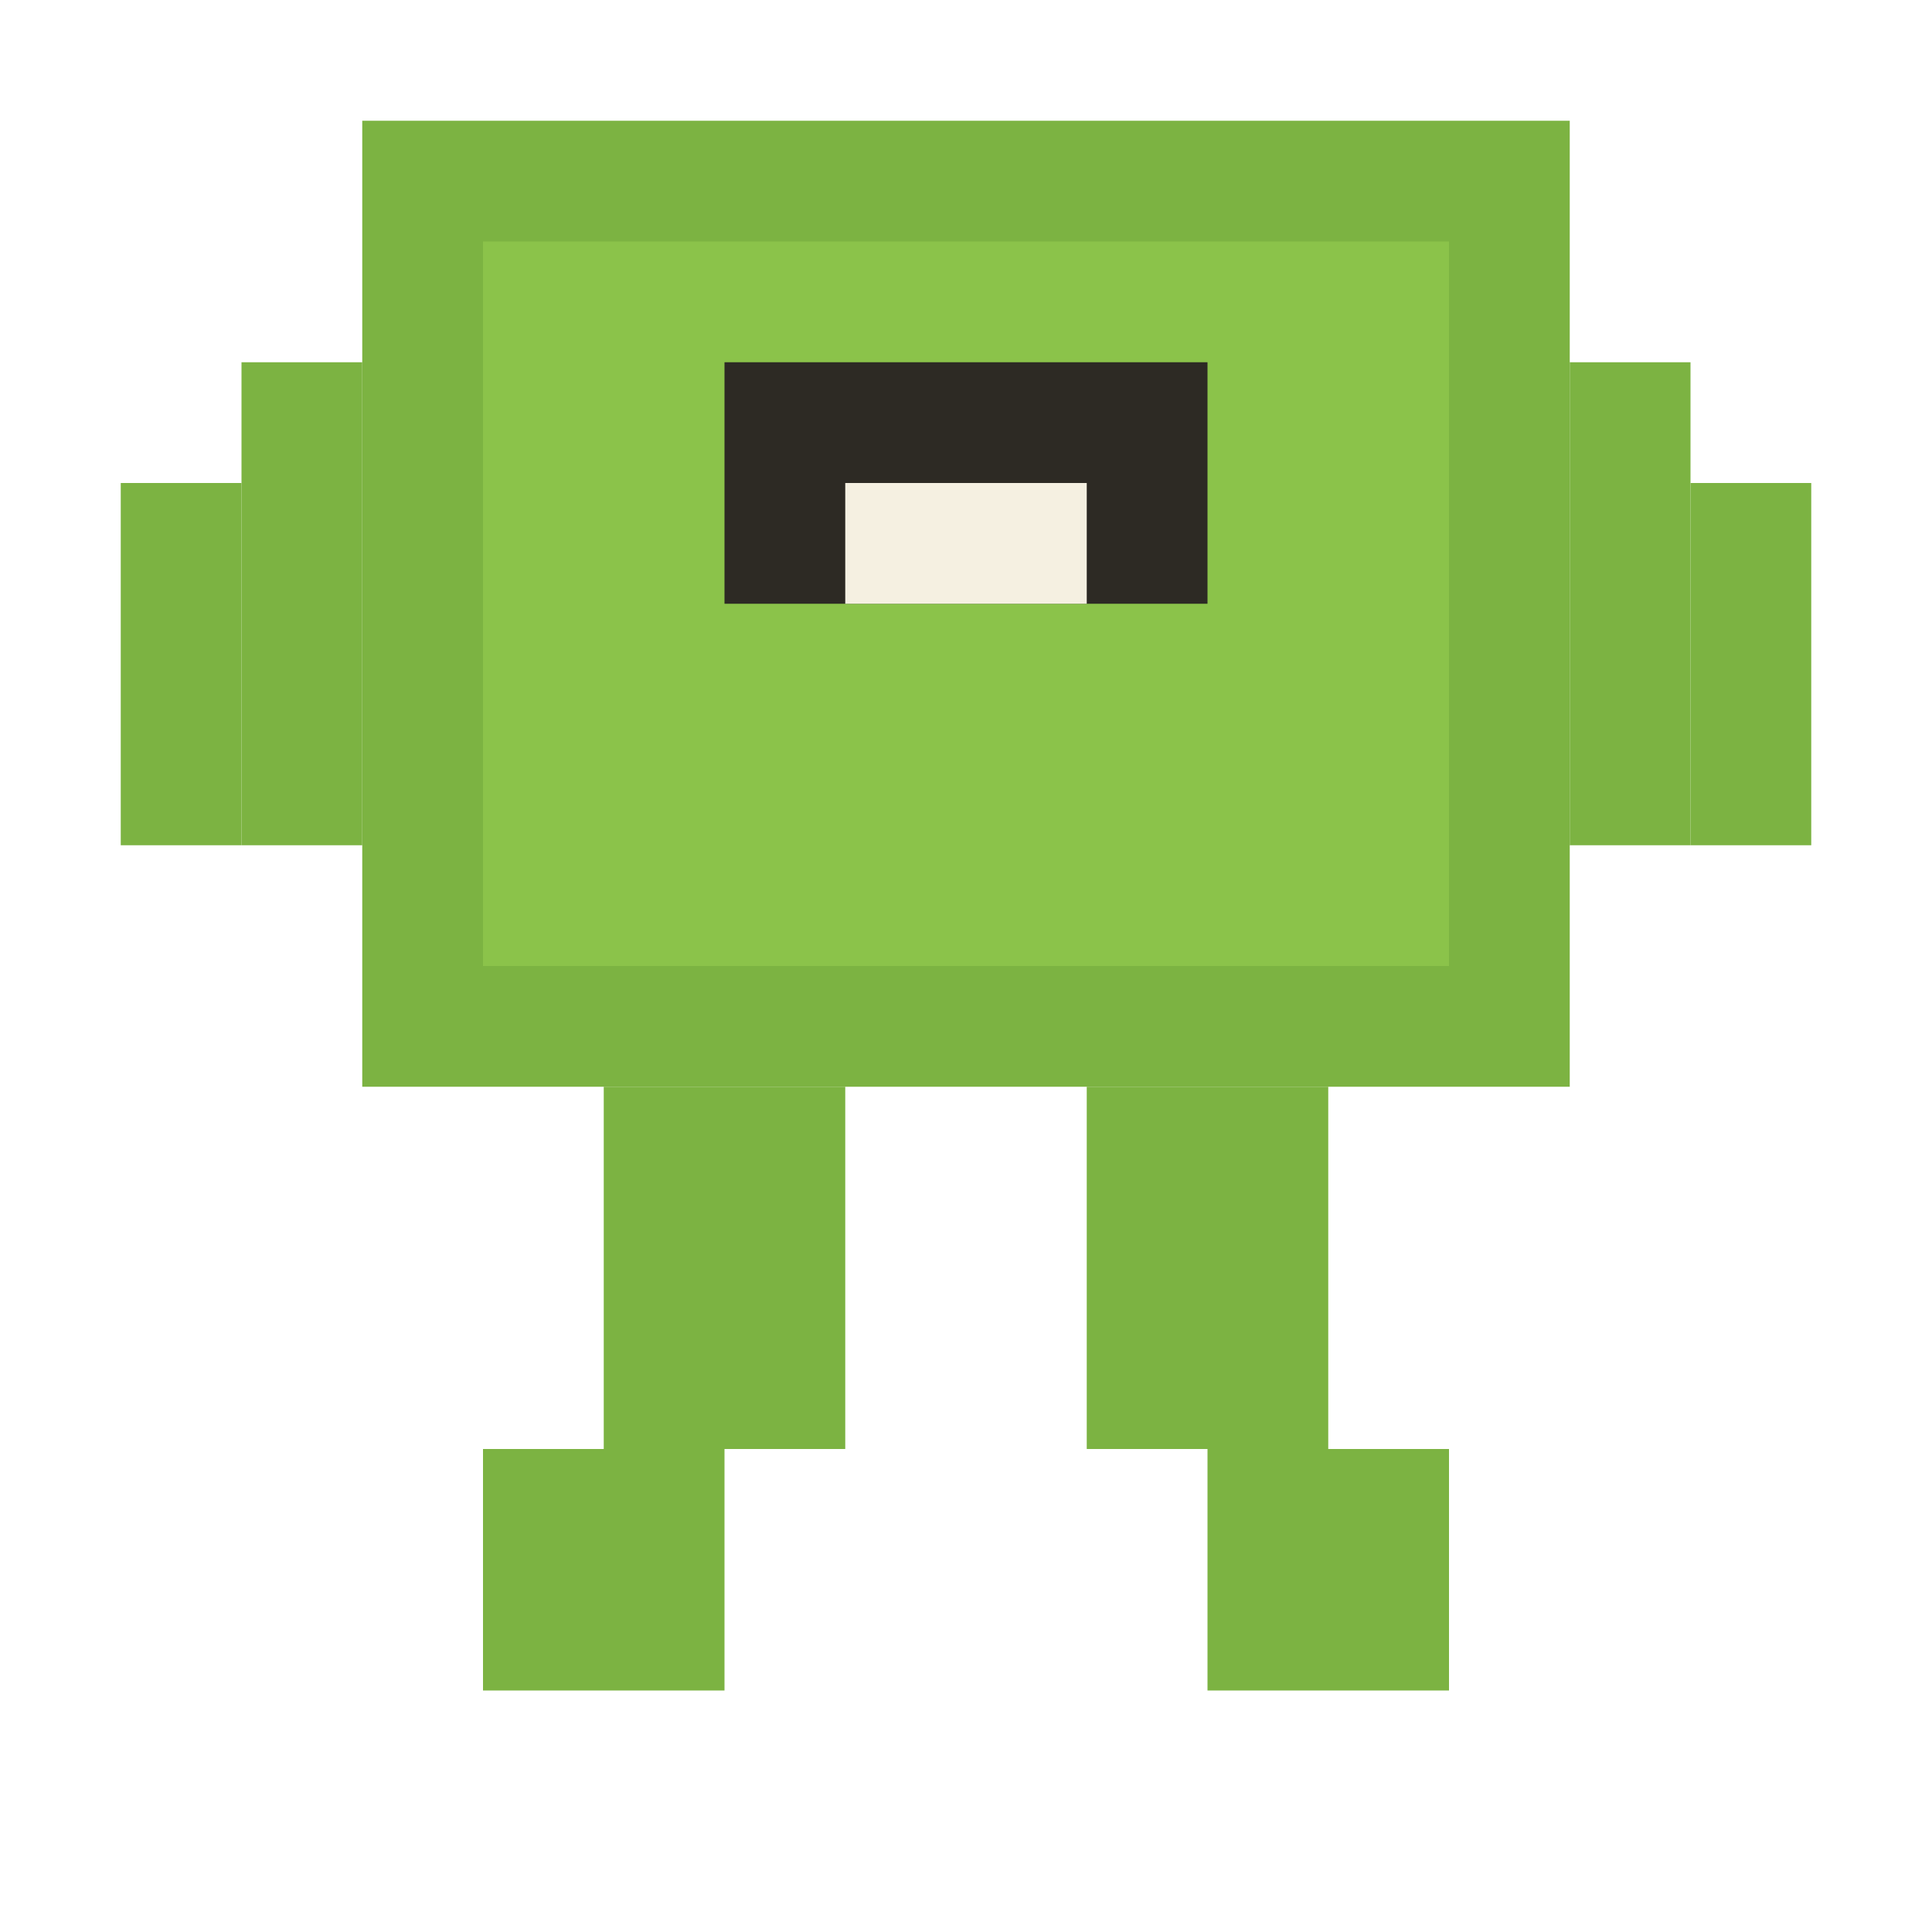
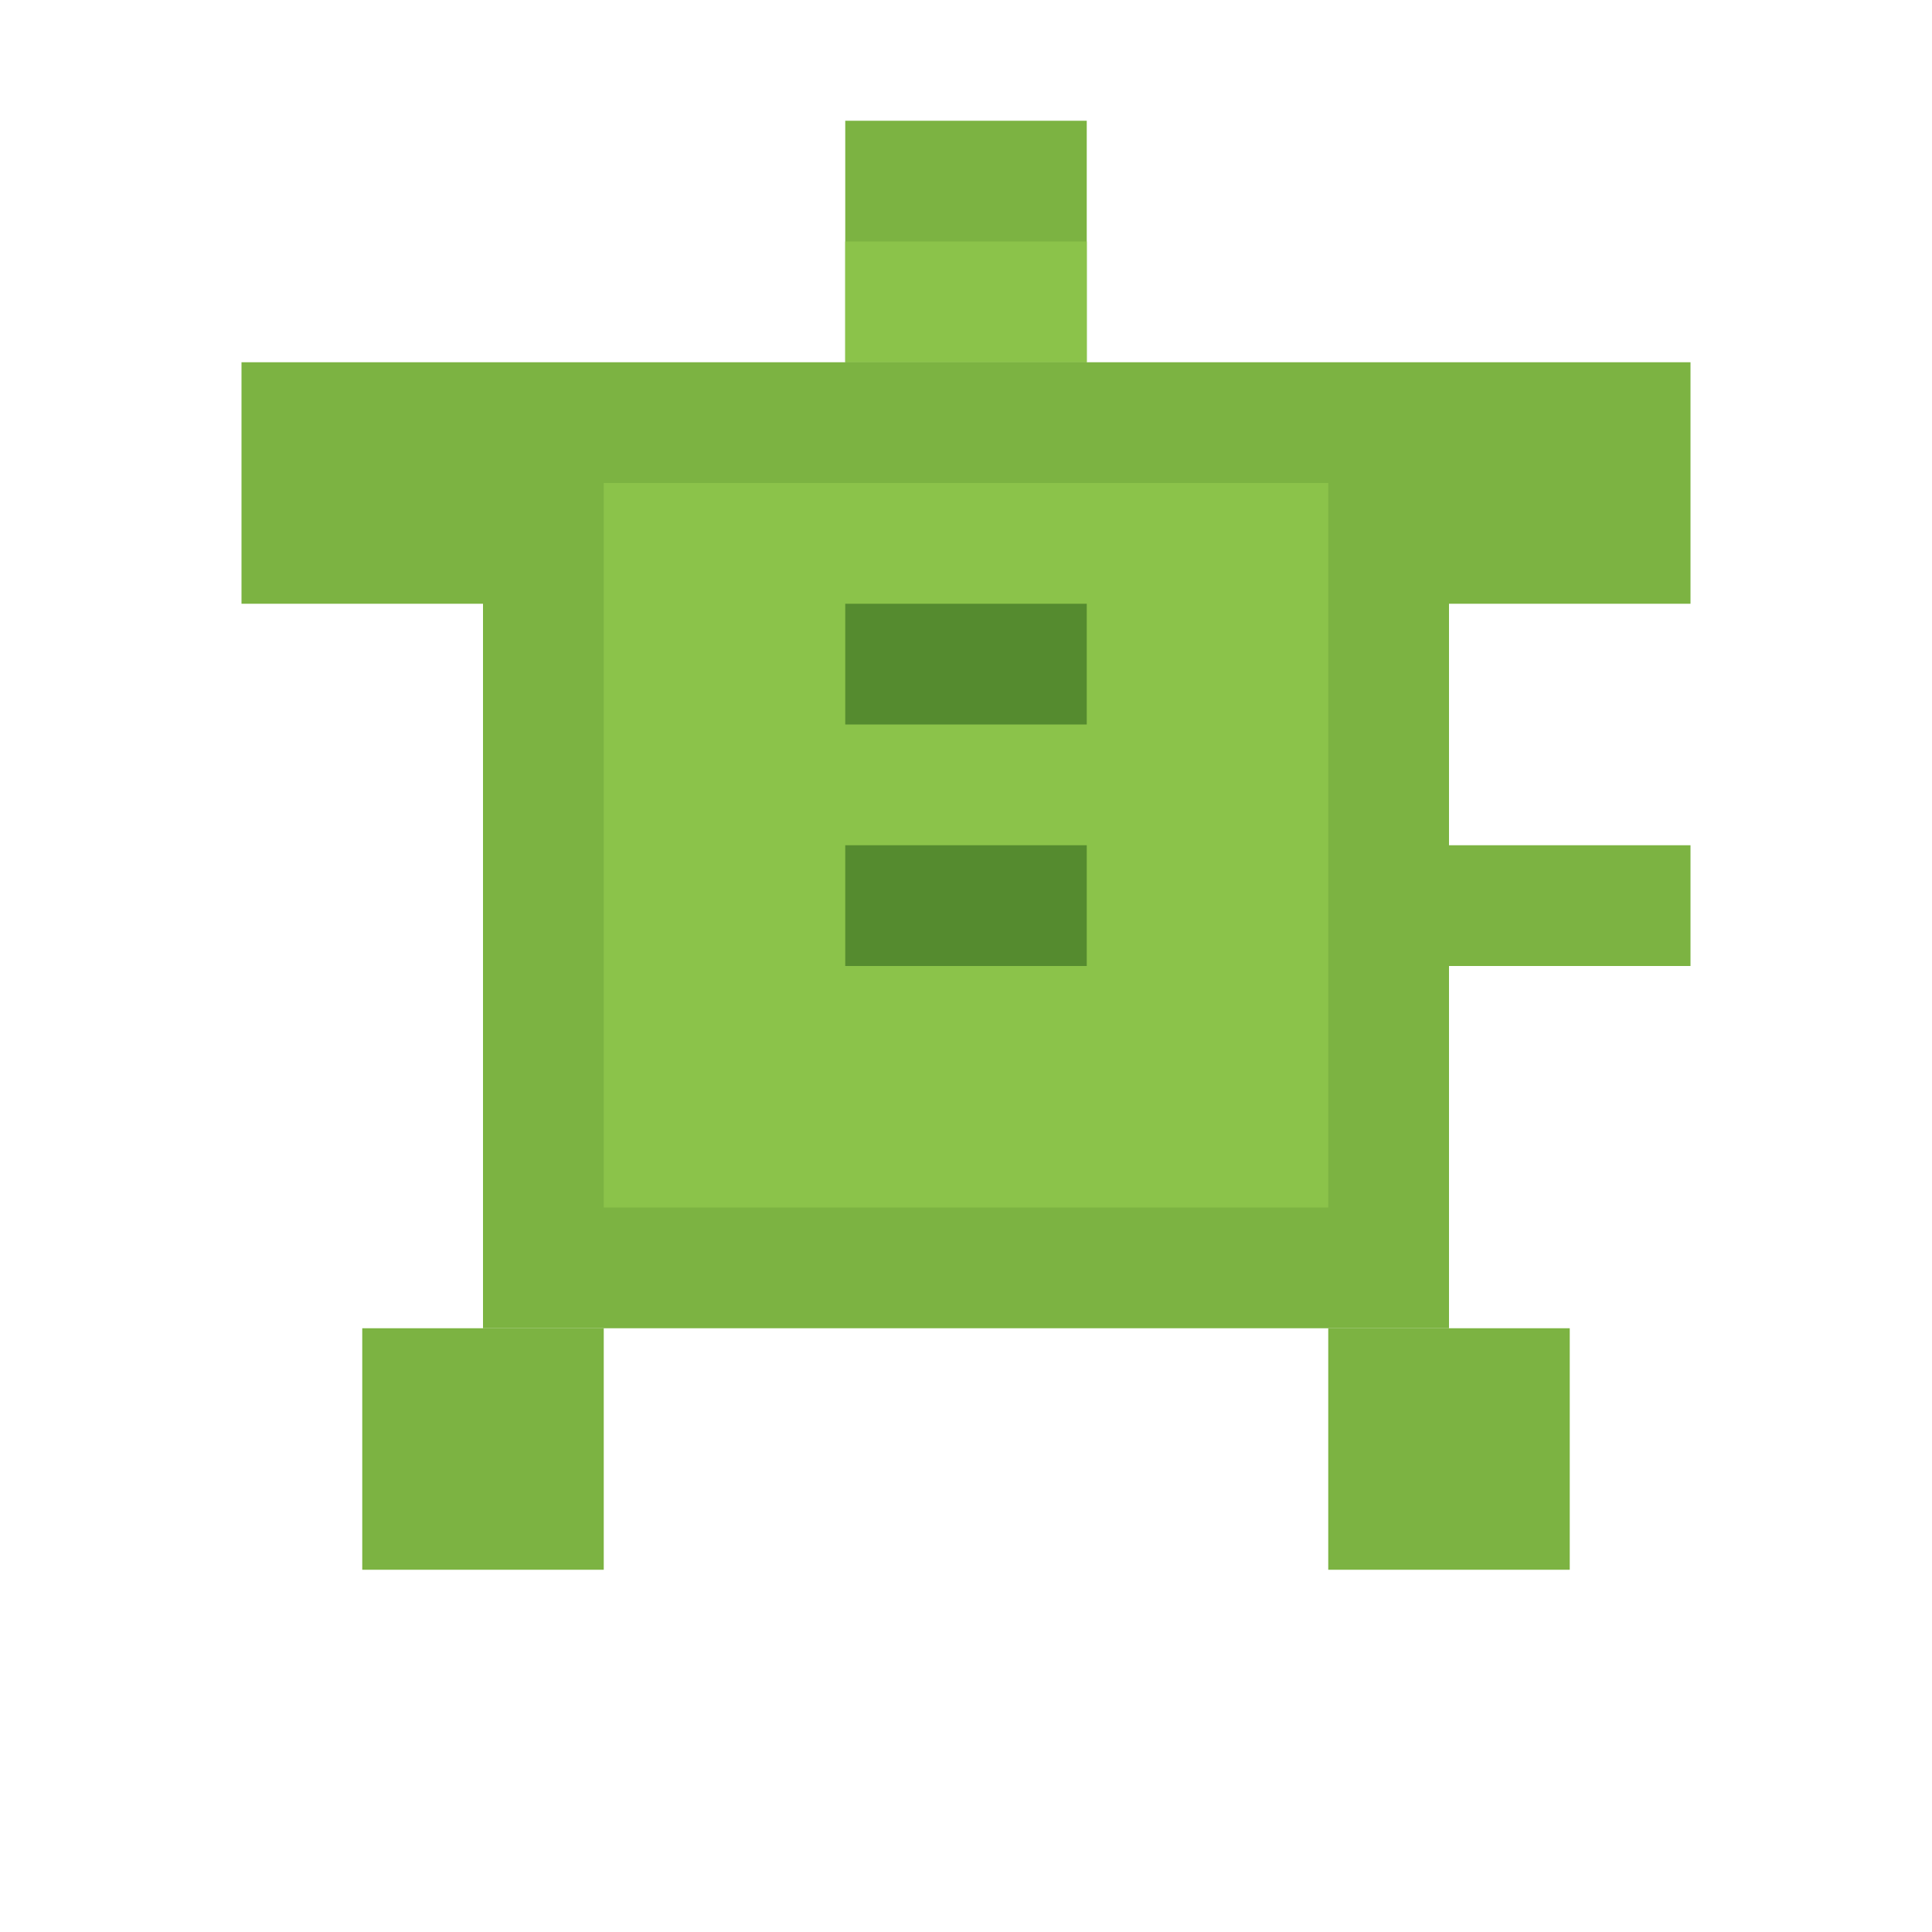
<svg xmlns="http://www.w3.org/2000/svg" viewBox="0 0 16 16" width="32" height="32">
-   <rect x="3" y="1" width="10" height="8" fill="#7cb342" />
-   <rect x="4" y="2" width="8" height="6" fill="#8bc34a" />
-   <rect x="2" y="3" width="1" height="4" fill="#7cb342" />
-   <rect x="13" y="3" width="1" height="4" fill="#7cb342" />
-   <rect x="1" y="4" width="1" height="3" fill="#7cb342" />
-   <rect x="14" y="4" width="1" height="3" fill="#7cb342" />
-   <rect x="5" y="9" width="2" height="3" fill="#7cb342" />
-   <rect x="9" y="9" width="2" height="3" fill="#7cb342" />
-   <rect x="4" y="12" width="2" height="2" fill="#7cb342" />
-   <rect x="10" y="12" width="2" height="2" fill="#7cb342" />
-   <rect x="6" y="3" width="4" height="2" fill="#2d2a24" />
-   <rect x="7" y="4" width="2" height="1" fill="#f5f0e1" />
+   <rect x="7" y="1" width="2" height="2" fill="#7cb342" />
+   <rect x="7" y="2" width="2" height="1" fill="#8bc34a" />
+   <rect x="4" y="3" width="8" height="8" fill="#7cb342" />
+   <rect x="5" y="4" width="6" height="6" fill="#8bc34a" />
+   <rect x="7" y="5" width="2" height="1" fill="#558b2f" />
+   <rect x="7" y="7" width="2" height="1" fill="#558b2f" />
+   <rect x="2" y="3" width="2" height="2" fill="#7cb342" />
+   <rect x="12" y="3" width="2" height="2" fill="#7cb342" />
+   <rect x="3" y="11" width="2" height="2" fill="#7cb342" />
+   <rect x="11" y="11" width="2" height="2" fill="#7cb342" />
+   <rect x="12" y="7" width="2" height="1" fill="#7cb342" />
</svg>
